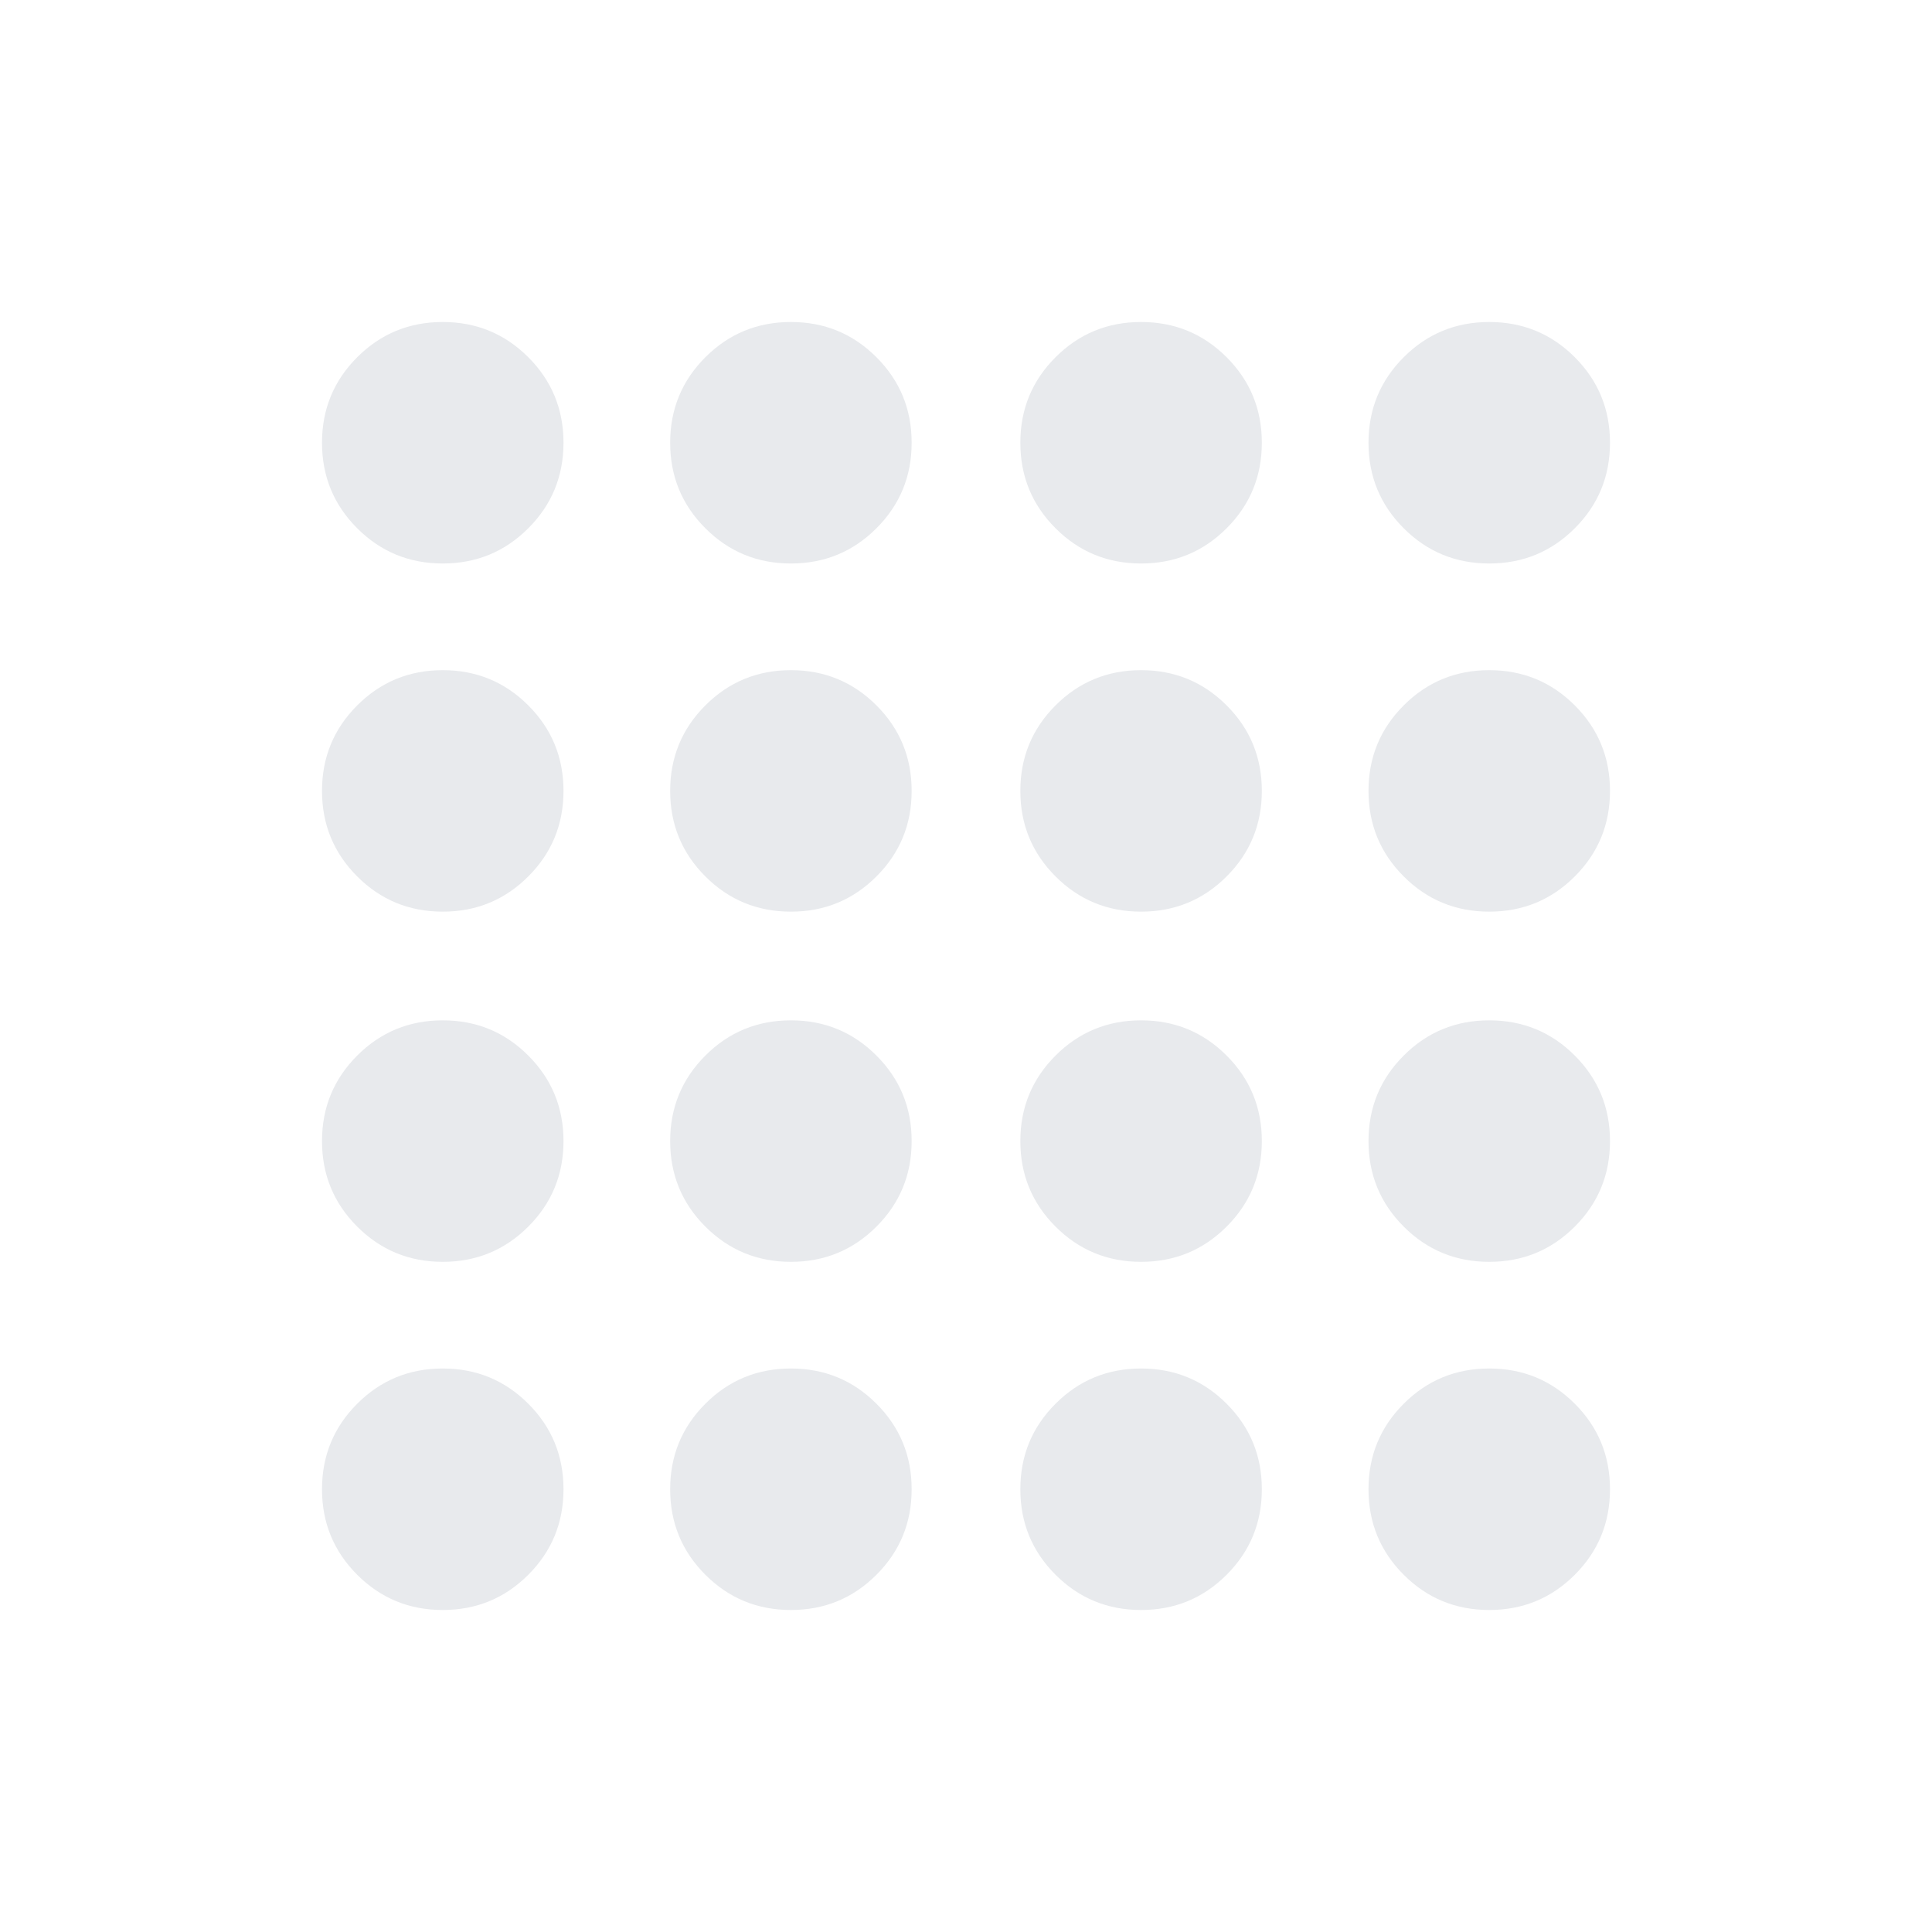
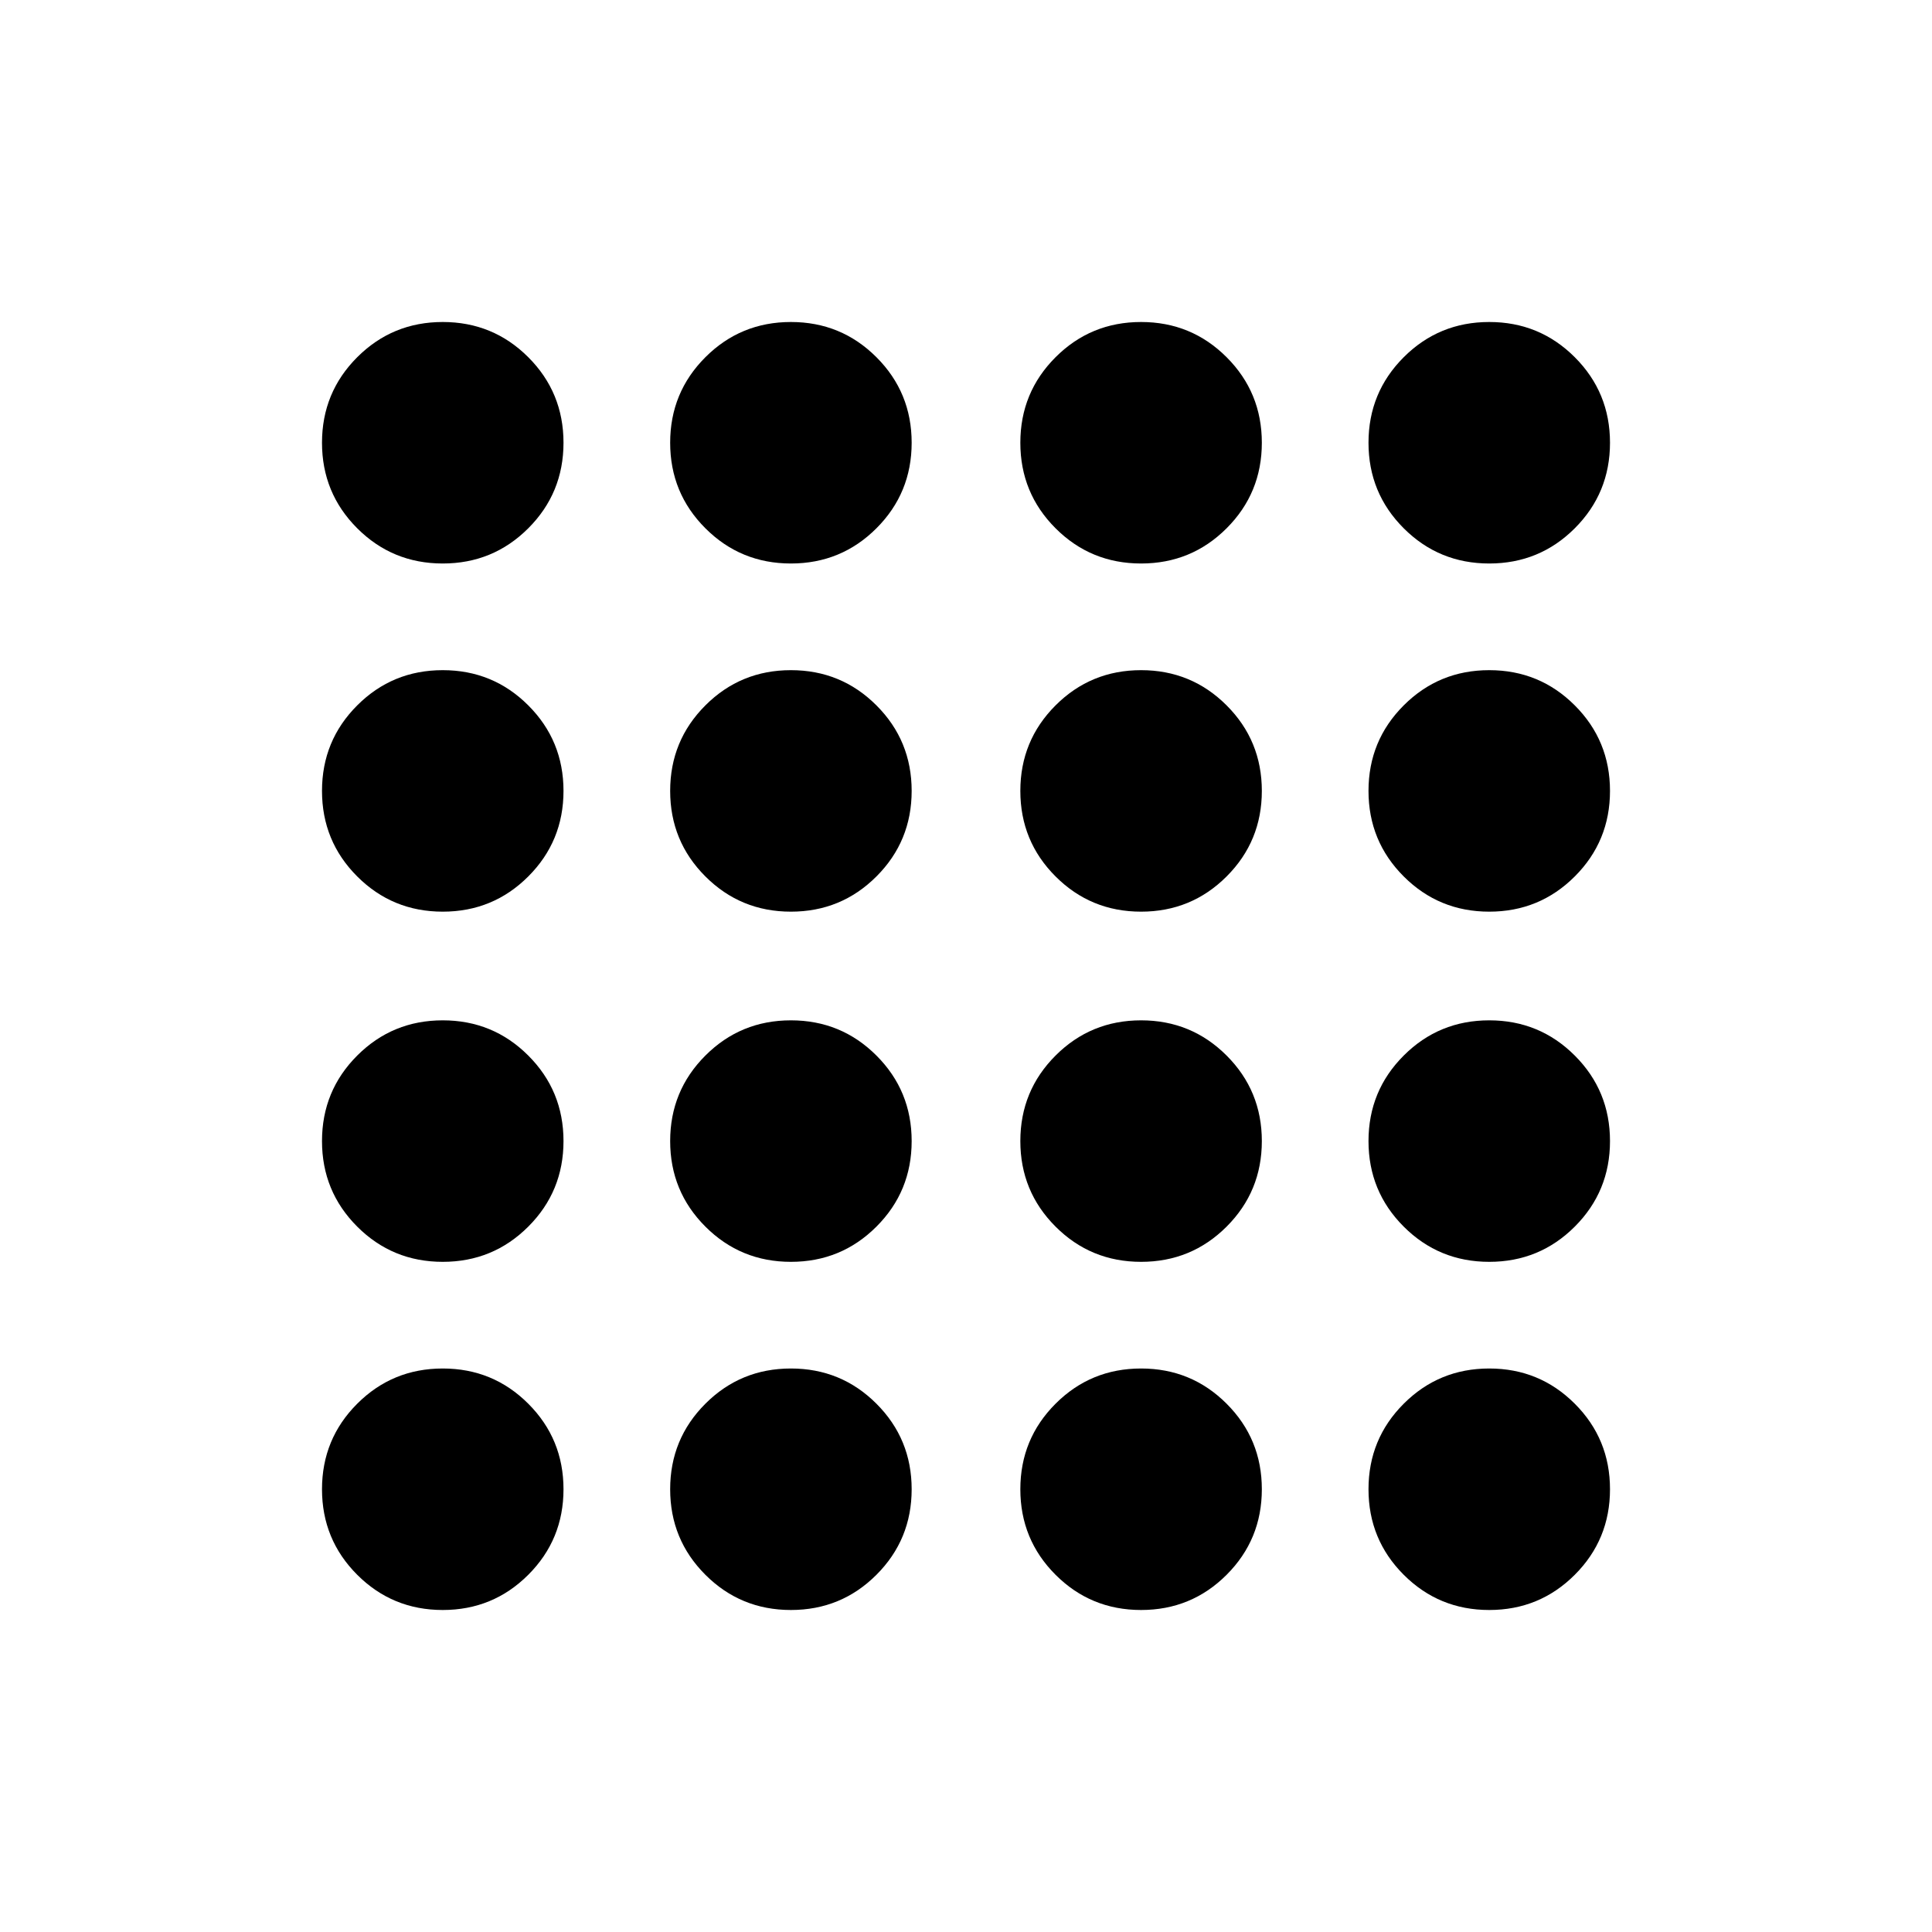
- <svg xmlns="http://www.w3.org/2000/svg" height="24px" viewBox="0 -960 960 960" width="24px" fill="#e8eaed">
+ <svg xmlns="http://www.w3.org/2000/svg" height="24px" viewBox="0 -960 960 960" width="24px" fill="currentColor">
  <path d="M220-160q-25 0-42.5-17.5T160-220q0-25 17.5-42.5T220-280q25 0 42.5 17.5T280-220q0 25-17.5 42.5T220-160Zm173 0q-25 0-42.5-17.5T333-220q0-25 17.5-42.5T393-280q25 0 42.5 17.5T453-220q0 25-17.5 42.5T393-160Zm174 0q-25 0-42.5-17.5T507-220q0-25 17.5-42.5T567-280q25 0 42.5 17.5T627-220q0 25-17.5 42.5T567-160Zm173 0q-25 0-42.5-17.5T680-220q0-25 17.5-42.5T740-280q25 0 42.5 17.5T800-220q0 25-17.5 42.5T740-160ZM220-333q-25 0-42.5-17.5T160-393q0-25 17.5-42.5T220-453q25 0 42.5 17.5T280-393q0 25-17.5 42.5T220-333Zm173 0q-25 0-42.5-17.5T333-393q0-25 17.5-42.5T393-453q25 0 42.5 17.5T453-393q0 25-17.5 42.5T393-333Zm174 0q-25 0-42.5-17.5T507-393q0-25 17.5-42.5T567-453q25 0 42.5 17.5T627-393q0 25-17.5 42.5T567-333Zm173 0q-25 0-42.5-17.5T680-393q0-25 17.5-42.5T740-453q25 0 42.5 17.5T800-393q0 25-17.5 42.5T740-333ZM220-507q-25 0-42.5-17.5T160-567q0-25 17.5-42.5T220-627q25 0 42.5 17.5T280-567q0 25-17.5 42.5T220-507Zm173 0q-25 0-42.5-17.5T333-567q0-25 17.5-42.5T393-627q25 0 42.5 17.5T453-567q0 25-17.5 42.5T393-507Zm174 0q-25 0-42.5-17.5T507-567q0-25 17.5-42.5T567-627q25 0 42.5 17.5T627-567q0 25-17.5 42.5T567-507Zm173 0q-25 0-42.5-17.5T680-567q0-25 17.5-42.5T740-627q25 0 42.5 17.5T800-567q0 25-17.5 42.5T740-507ZM220-680q-25 0-42.5-17.5T160-740q0-25 17.5-42.5T220-800q25 0 42.5 17.5T280-740q0 25-17.5 42.5T220-680Zm173 0q-25 0-42.5-17.5T333-740q0-25 17.5-42.5T393-800q25 0 42.5 17.5T453-740q0 25-17.5 42.5T393-680Zm174 0q-25 0-42.5-17.5T507-740q0-25 17.5-42.5T567-800q25 0 42.5 17.5T627-740q0 25-17.5 42.5T567-680Zm173 0q-25 0-42.5-17.5T680-740q0-25 17.5-42.5T740-800q25 0 42.5 17.5T800-740q0 25-17.5 42.5T740-680Z" />
</svg>
